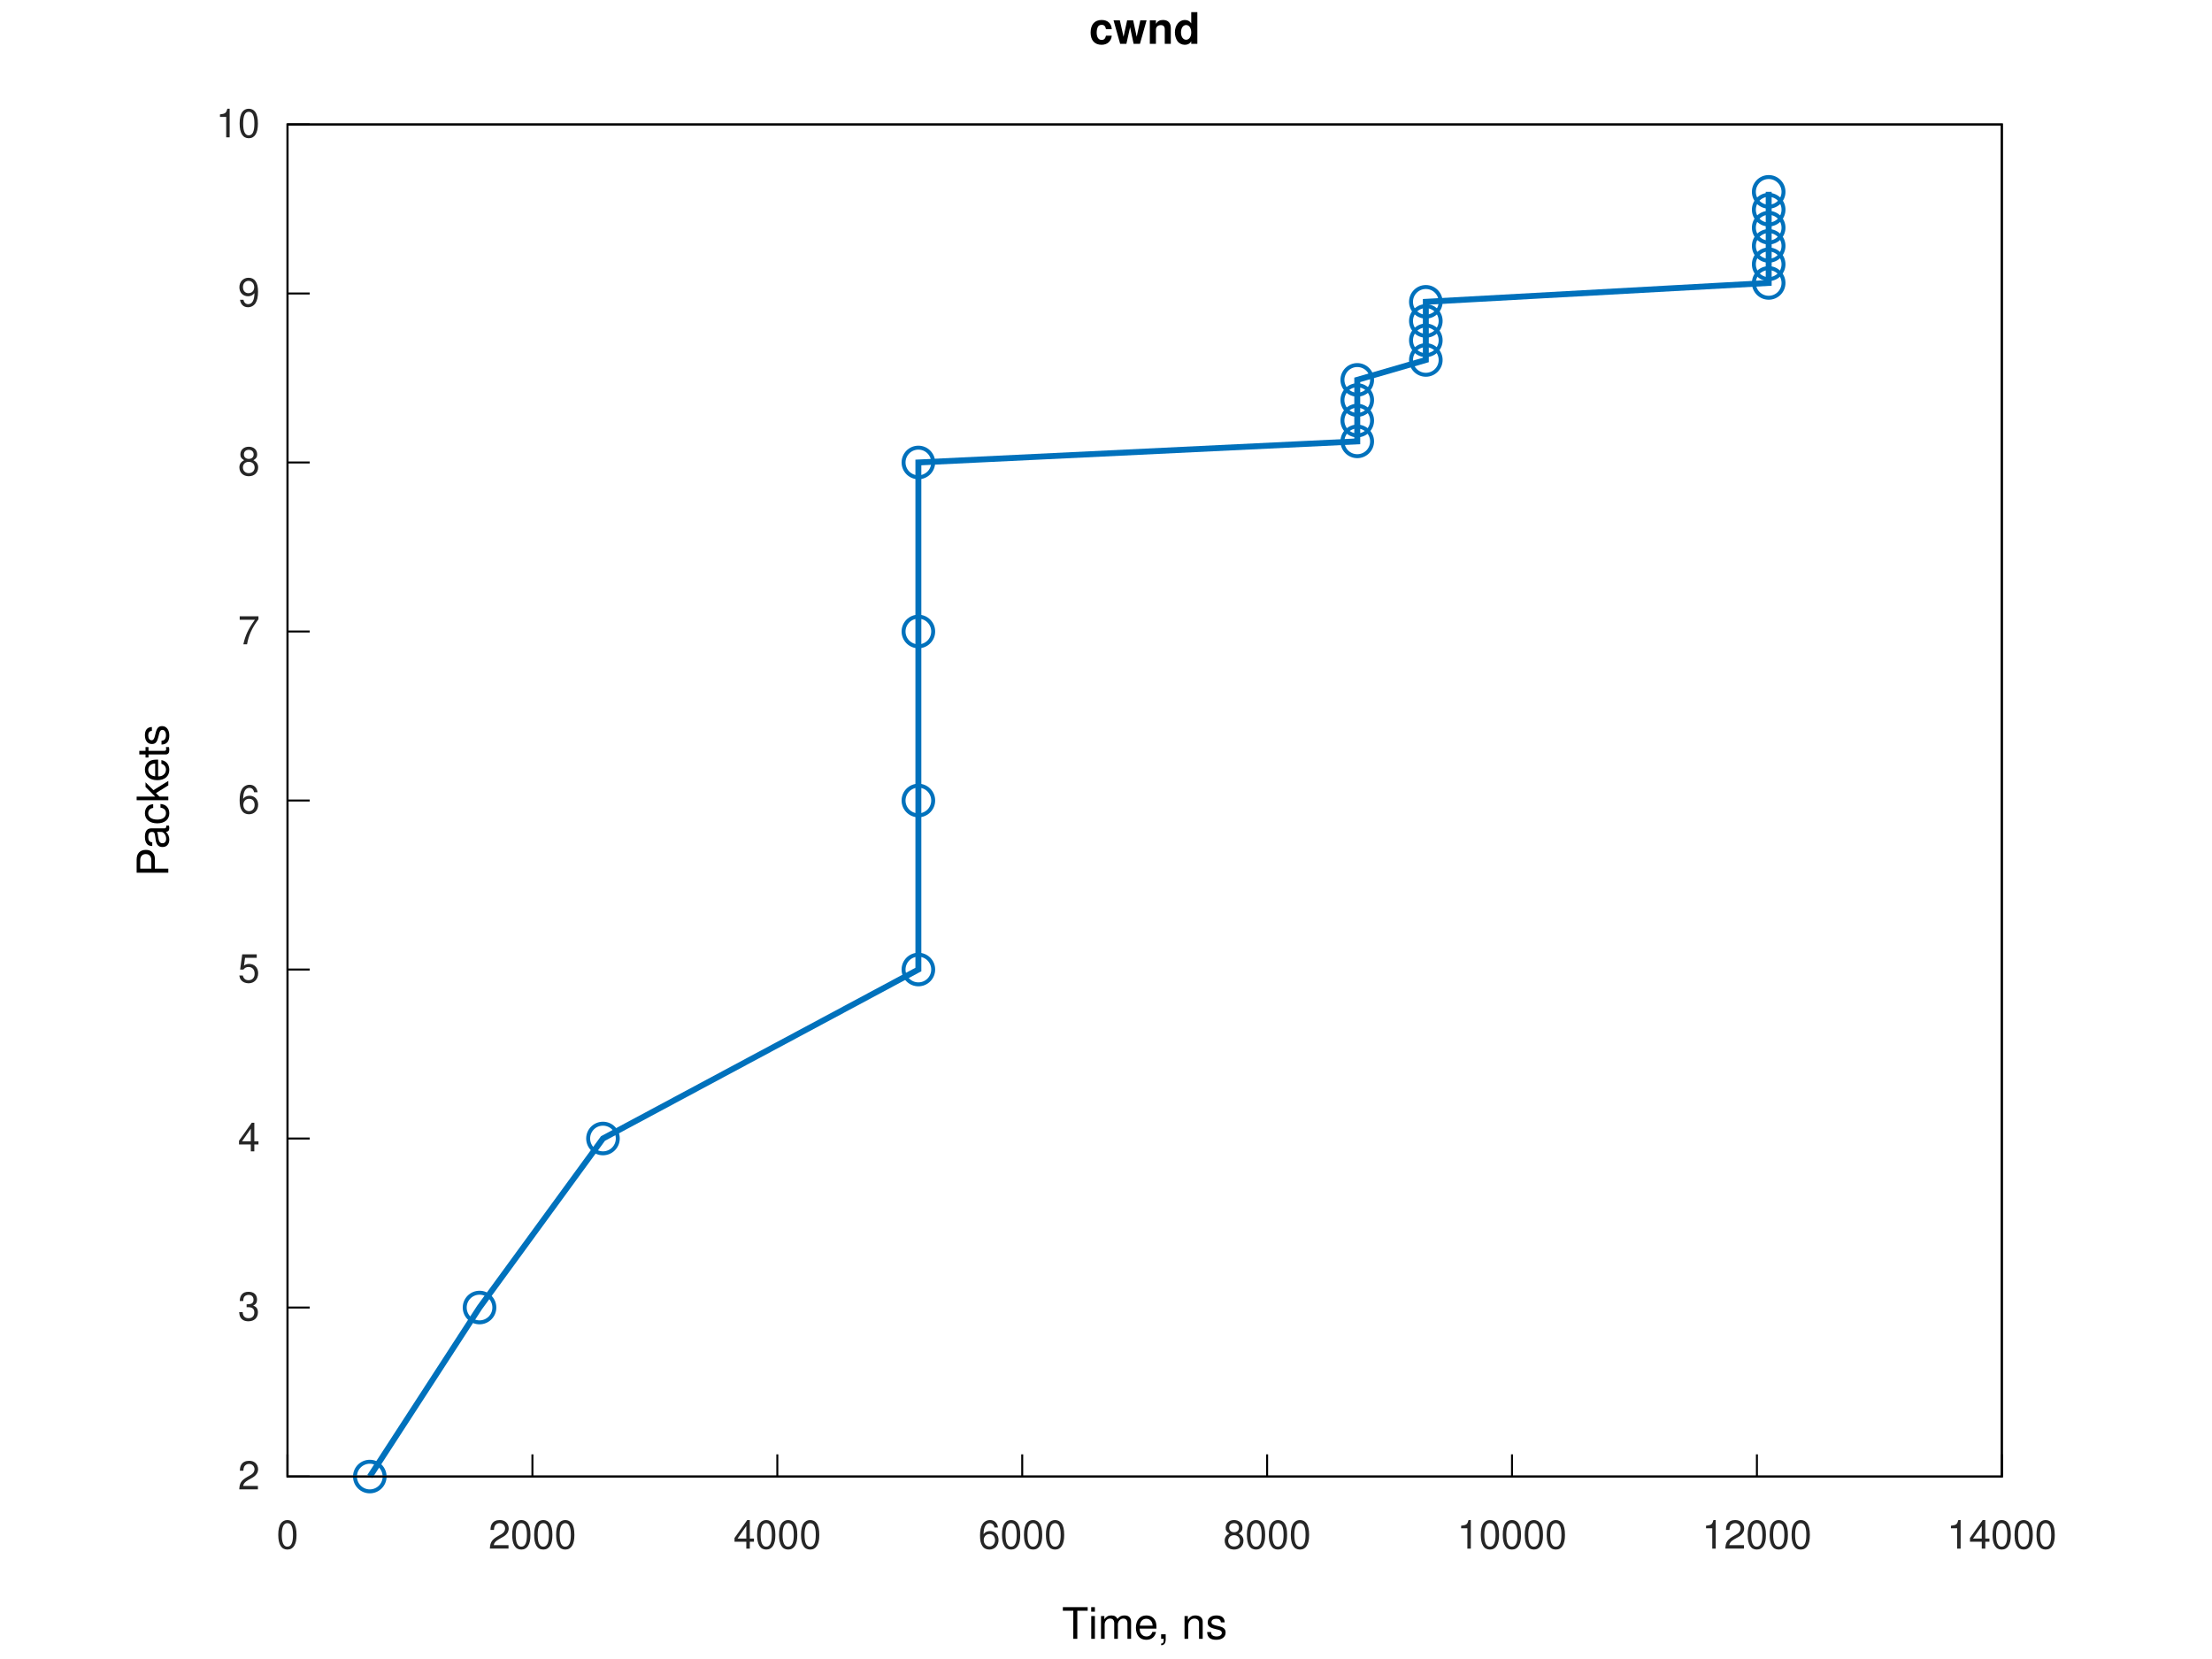
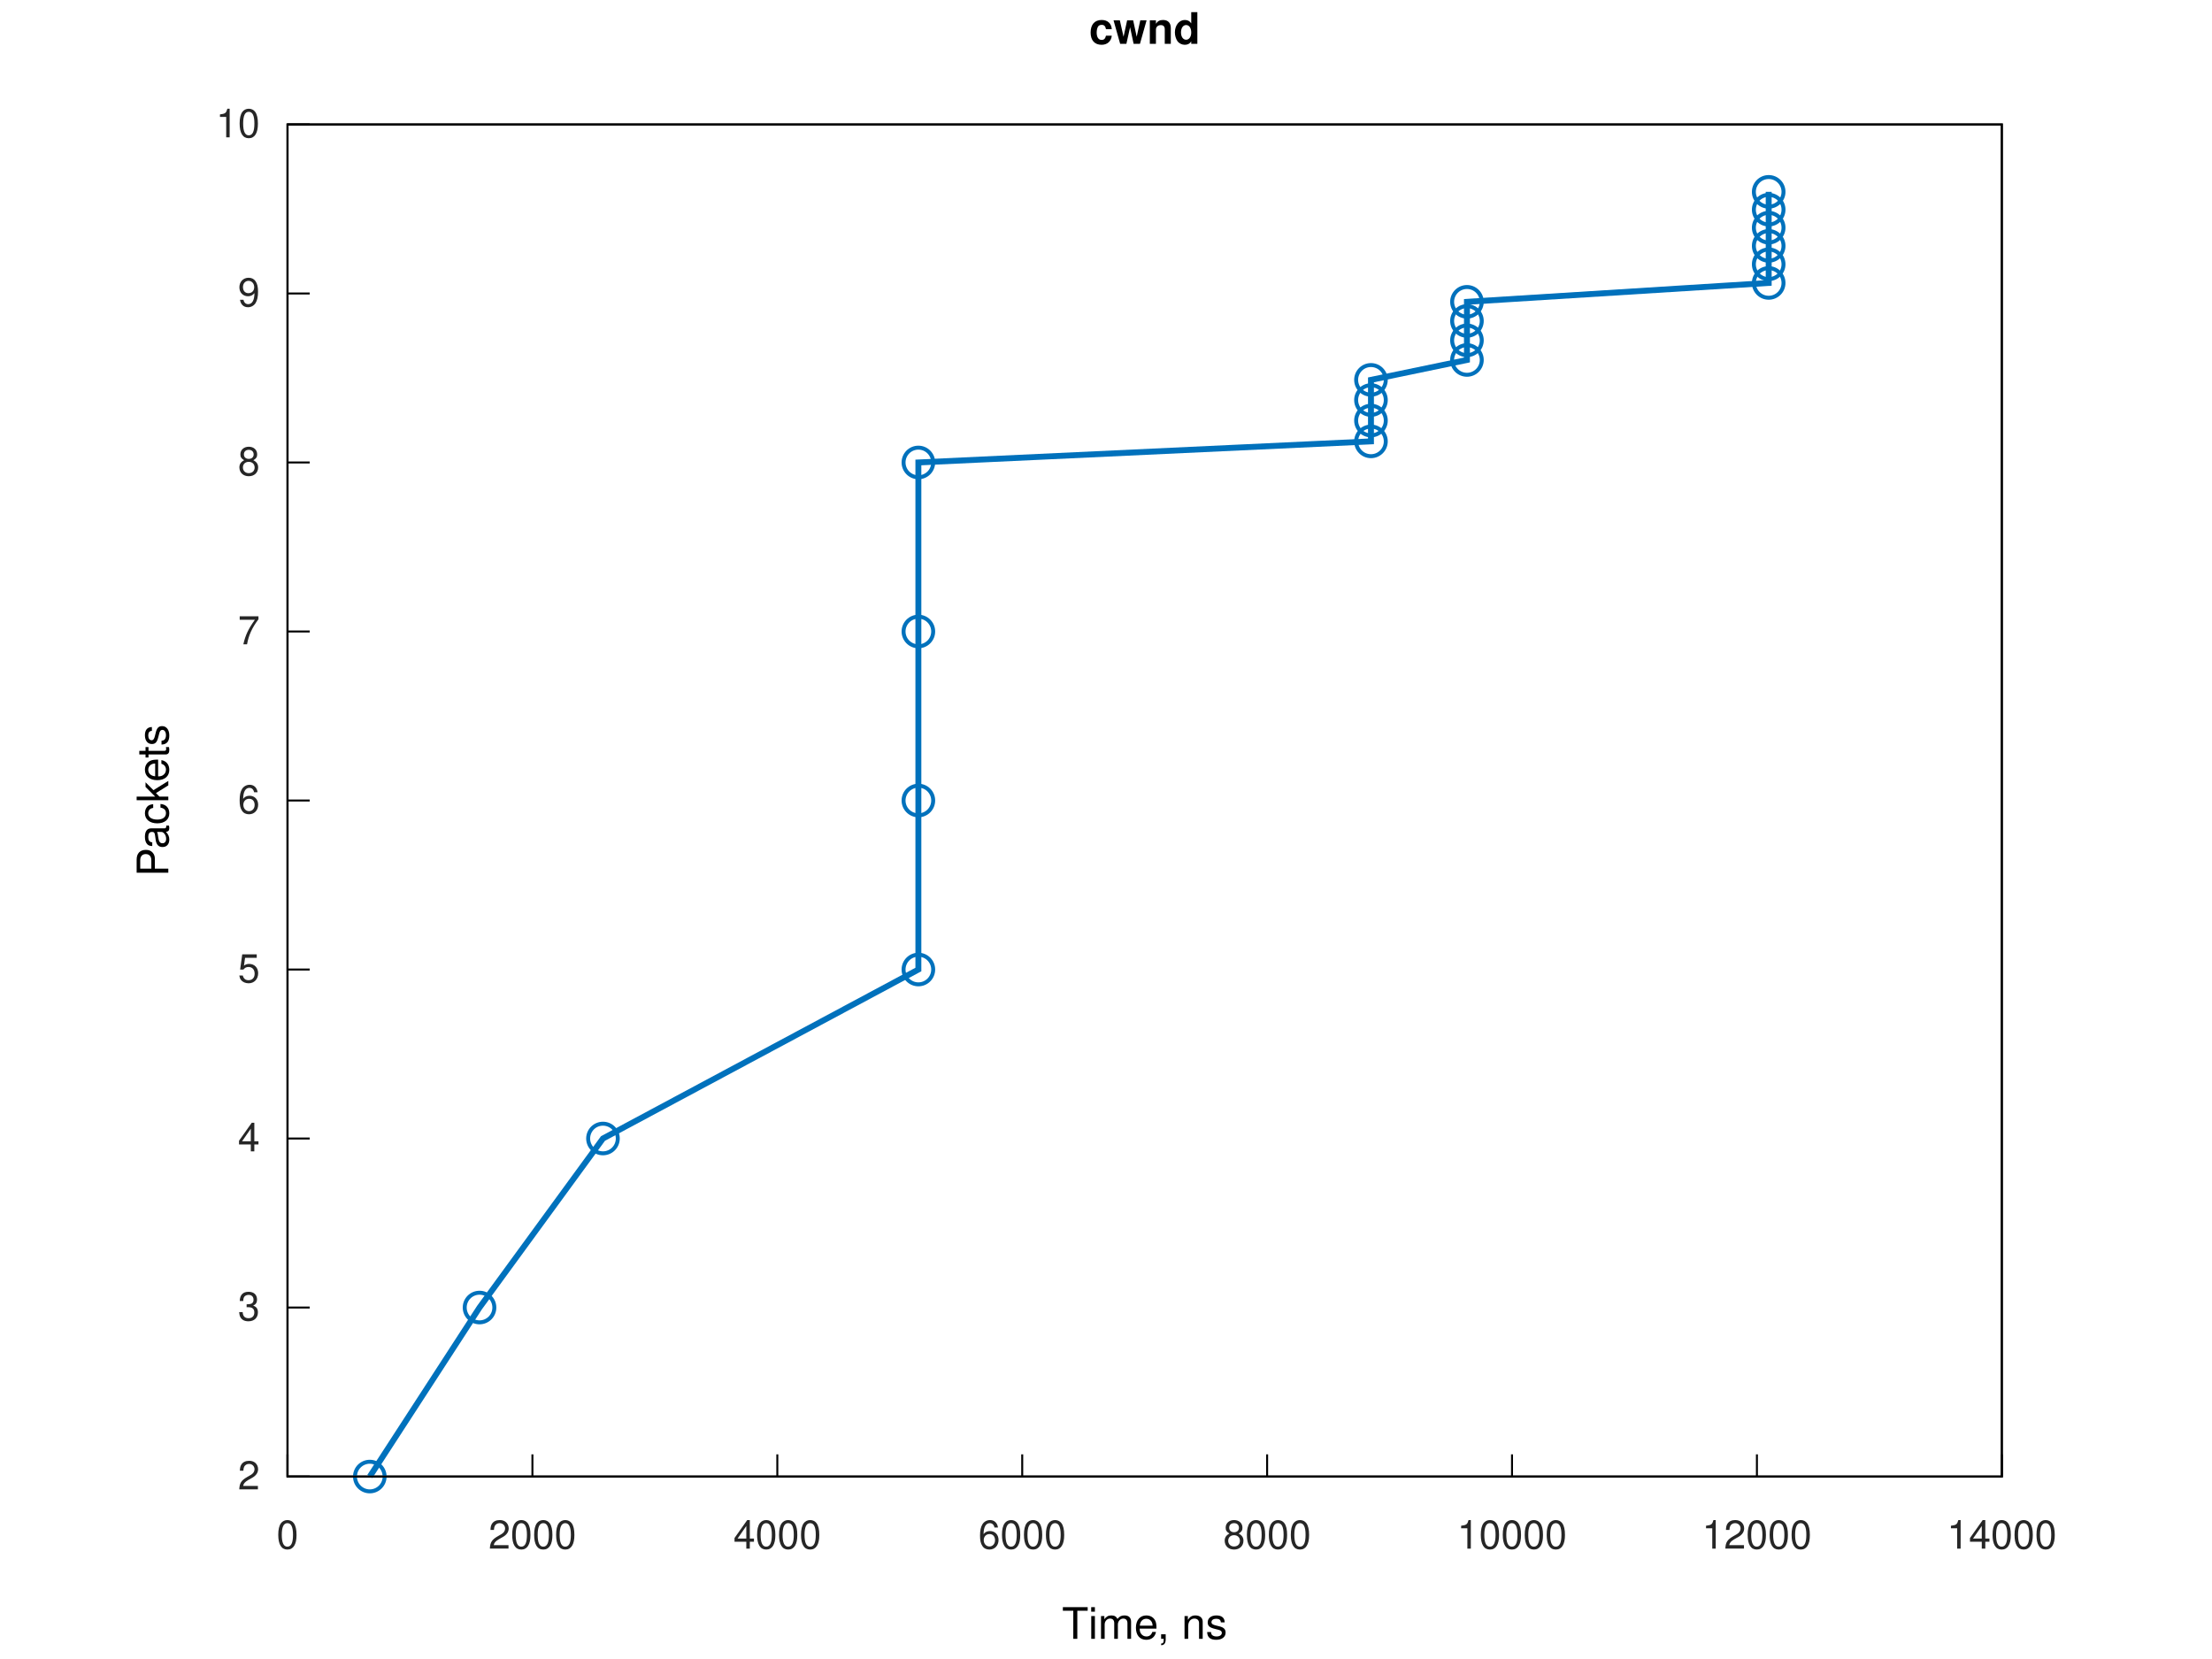
<svg xmlns="http://www.w3.org/2000/svg" xmlns:xlink="http://www.w3.org/1999/xlink" width="560" height="420" viewBox="0 0 560 420">
  <g id="gnuplot_canvas">
    <rect x="0" y="0" width="560" height="420" fill="none" />
    <defs>
      <circle id="gpDot" r="0.5" stroke-width="0.5" stroke="currentColor" />
      <path id="gpPt0" stroke-width="0.267" stroke="currentColor" d="M-1,0 h2 M0,-1 v2" />
      <path id="gpPt1" stroke-width="0.267" stroke="currentColor" d="M-1,-1 L1,1 M1,-1 L-1,1" />
      <path id="gpPt2" stroke-width="0.267" stroke="currentColor" d="M-1,0 L1,0 M0,-1 L0,1 M-1,-1 L1,1 M-1,1 L1,-1" />
      <rect id="gpPt3" stroke-width="0.267" stroke="currentColor" x="-1" y="-1" width="2" height="2" />
      <rect id="gpPt4" stroke-width="0.267" stroke="currentColor" fill="currentColor" x="-1" y="-1" width="2" height="2" />
      <circle id="gpPt5" stroke-width="0.267" stroke="currentColor" cx="0" cy="0" r="1" />
      <use xlink:href="#gpPt5" id="gpPt6" fill="currentColor" stroke="none" />
      <path id="gpPt7" stroke-width="0.267" stroke="currentColor" d="M0,-1.33 L-1.33,0.67 L1.33,0.67 z" />
      <use xlink:href="#gpPt7" id="gpPt8" fill="currentColor" stroke="none" />
      <use xlink:href="#gpPt7" id="gpPt9" stroke="currentColor" transform="rotate(180)" />
      <use xlink:href="#gpPt9" id="gpPt10" fill="currentColor" stroke="none" />
      <use xlink:href="#gpPt3" id="gpPt11" stroke="currentColor" transform="rotate(45)" />
      <use xlink:href="#gpPt11" id="gpPt12" fill="currentColor" stroke="none" />
      <path id="gpPt13" stroke-width="0.267" stroke="currentColor" d="M0,1.330 L1.265,0.411 L0.782,-1.067 L-0.782,-1.076 L-1.265,0.411 z" />
      <use xlink:href="#gpPt13" id="gpPt14" fill="currentColor" stroke="none" />
      <filter id="textbox" filterUnits="objectBoundingBox" x="0" y="0" height="1" width="1">
        <feFlood flood-color="white" flood-opacity="1" result="bgnd" />
        <feComposite in="SourceGraphic" in2="bgnd" operator="atop" />
      </filter>
      <filter id="greybox" filterUnits="objectBoundingBox" x="0" y="0" height="1" width="1">
        <feFlood flood-color="lightgrey" flood-opacity="1" result="grey" />
        <feComposite in="SourceGraphic" in2="grey" operator="atop" />
      </filter>
    </defs>
    <g fill="none" color="white" stroke="currentColor" stroke-width="1.00" stroke-linecap="butt" stroke-linejoin="miter">
</g>
    <g fill="none" color="white" stroke="currentColor" stroke-width="0.50" stroke-linecap="butt" stroke-linejoin="miter">
</g>
    <g fill="none" color="black" stroke="currentColor" stroke-width="0.50" stroke-linecap="butt" stroke-linejoin="miter">
      <path stroke="rgb(  0,   0,   0)" d="M72.79,373.81 L78.41,373.81  " />
      <g transform="translate(65.79,377.06)" stroke="none" fill="rgb(38,38,38)" font-family="Helvetica" font-size="10.00" text-anchor="end">
        <text>
          <tspan font-family="Helvetica">2</tspan>
        </text>
      </g>
    </g>
    <g fill="none" color="black" stroke="currentColor" stroke-width="0.50" stroke-linecap="butt" stroke-linejoin="miter">
      <path stroke="rgb(  0,   0,   0)" d="M72.79,331.02 L78.41,331.02  " />
      <g transform="translate(65.79,334.27)" stroke="none" fill="rgb(38,38,38)" font-family="Helvetica" font-size="10.00" text-anchor="end">
        <text>
          <tspan font-family="Helvetica">3</tspan>
        </text>
      </g>
    </g>
    <g fill="none" color="black" stroke="currentColor" stroke-width="0.50" stroke-linecap="butt" stroke-linejoin="miter">
      <path stroke="rgb(  0,   0,   0)" d="M72.79,288.23 L78.41,288.23  " />
      <g transform="translate(65.79,291.48)" stroke="none" fill="rgb(38,38,38)" font-family="Helvetica" font-size="10.00" text-anchor="end">
        <text>
          <tspan font-family="Helvetica">4</tspan>
        </text>
      </g>
    </g>
    <g fill="none" color="black" stroke="currentColor" stroke-width="0.50" stroke-linecap="butt" stroke-linejoin="miter">
      <path stroke="rgb(  0,   0,   0)" d="M72.79,245.45 L78.41,245.45  " />
      <g transform="translate(65.79,248.70)" stroke="none" fill="rgb(38,38,38)" font-family="Helvetica" font-size="10.00" text-anchor="end">
        <text>
          <tspan font-family="Helvetica">5</tspan>
        </text>
      </g>
    </g>
    <g fill="none" color="black" stroke="currentColor" stroke-width="0.50" stroke-linecap="butt" stroke-linejoin="miter">
      <path stroke="rgb(  0,   0,   0)" d="M72.79,202.66 L78.41,202.66  " />
      <g transform="translate(65.79,205.91)" stroke="none" fill="rgb(38,38,38)" font-family="Helvetica" font-size="10.00" text-anchor="end">
        <text>
          <tspan font-family="Helvetica">6</tspan>
        </text>
      </g>
    </g>
    <g fill="none" color="black" stroke="currentColor" stroke-width="0.50" stroke-linecap="butt" stroke-linejoin="miter">
      <path stroke="rgb(  0,   0,   0)" d="M72.79,159.87 L78.41,159.87  " />
      <g transform="translate(65.79,163.12)" stroke="none" fill="rgb(38,38,38)" font-family="Helvetica" font-size="10.00" text-anchor="end">
        <text>
          <tspan font-family="Helvetica">7</tspan>
        </text>
      </g>
    </g>
    <g fill="none" color="black" stroke="currentColor" stroke-width="0.50" stroke-linecap="butt" stroke-linejoin="miter">
      <path stroke="rgb(  0,   0,   0)" d="M72.79,117.08 L78.41,117.08  " />
      <g transform="translate(65.79,120.33)" stroke="none" fill="rgb(38,38,38)" font-family="Helvetica" font-size="10.00" text-anchor="end">
        <text>
          <tspan font-family="Helvetica">8</tspan>
        </text>
      </g>
    </g>
    <g fill="none" color="black" stroke="currentColor" stroke-width="0.50" stroke-linecap="butt" stroke-linejoin="miter">
      <path stroke="rgb(  0,   0,   0)" d="M72.79,74.30 L78.41,74.30  " />
      <g transform="translate(65.79,77.55)" stroke="none" fill="rgb(38,38,38)" font-family="Helvetica" font-size="10.00" text-anchor="end">
        <text>
          <tspan font-family="Helvetica">9</tspan>
        </text>
      </g>
    </g>
    <g fill="none" color="black" stroke="currentColor" stroke-width="0.50" stroke-linecap="butt" stroke-linejoin="miter">
      <path stroke="rgb(  0,   0,   0)" d="M72.79,31.51 L78.41,31.51  " />
      <g transform="translate(65.79,34.76)" stroke="none" fill="rgb(38,38,38)" font-family="Helvetica" font-size="10.00" text-anchor="end">
        <text>
          <tspan font-family="Helvetica">10</tspan>
        </text>
      </g>
    </g>
    <g fill="none" color="black" stroke="currentColor" stroke-width="0.50" stroke-linecap="butt" stroke-linejoin="miter">
      <path stroke="rgb(  0,   0,   0)" d="M72.79,373.81 L72.79,368.19  " />
      <g transform="translate(72.79,392.06)" stroke="none" fill="rgb(38,38,38)" font-family="Helvetica" font-size="10.00" text-anchor="middle">
        <text>
          <tspan font-family="Helvetica">0</tspan>
        </text>
      </g>
    </g>
    <g fill="none" color="black" stroke="currentColor" stroke-width="0.50" stroke-linecap="butt" stroke-linejoin="miter">
      <path stroke="rgb(  0,   0,   0)" d="M134.79,373.81 L134.79,368.19  " />
      <g transform="translate(134.79,392.06)" stroke="none" fill="rgb(38,38,38)" font-family="Helvetica" font-size="10.00" text-anchor="middle">
        <text>
          <tspan font-family="Helvetica">2000</tspan>
        </text>
      </g>
    </g>
    <g fill="none" color="black" stroke="currentColor" stroke-width="0.50" stroke-linecap="butt" stroke-linejoin="miter">
      <path stroke="rgb(  0,   0,   0)" d="M196.79,373.81 L196.79,368.19  " />
      <g transform="translate(196.79,392.06)" stroke="none" fill="rgb(38,38,38)" font-family="Helvetica" font-size="10.00" text-anchor="middle">
        <text>
          <tspan font-family="Helvetica">4000</tspan>
        </text>
      </g>
    </g>
    <g fill="none" color="black" stroke="currentColor" stroke-width="0.50" stroke-linecap="butt" stroke-linejoin="miter">
      <path stroke="rgb(  0,   0,   0)" d="M258.79,373.81 L258.79,368.19  " />
      <g transform="translate(258.79,392.06)" stroke="none" fill="rgb(38,38,38)" font-family="Helvetica" font-size="10.00" text-anchor="middle">
        <text>
          <tspan font-family="Helvetica">6000</tspan>
        </text>
      </g>
    </g>
    <g fill="none" color="black" stroke="currentColor" stroke-width="0.50" stroke-linecap="butt" stroke-linejoin="miter">
      <path stroke="rgb(  0,   0,   0)" d="M320.79,373.81 L320.79,368.19  " />
      <g transform="translate(320.79,392.06)" stroke="none" fill="rgb(38,38,38)" font-family="Helvetica" font-size="10.00" text-anchor="middle">
        <text>
          <tspan font-family="Helvetica">8000</tspan>
        </text>
      </g>
    </g>
    <g fill="none" color="black" stroke="currentColor" stroke-width="0.50" stroke-linecap="butt" stroke-linejoin="miter">
      <path stroke="rgb(  0,   0,   0)" d="M382.79,373.81 L382.79,368.19  " />
      <g transform="translate(382.79,392.06)" stroke="none" fill="rgb(38,38,38)" font-family="Helvetica" font-size="10.00" text-anchor="middle">
        <text>
          <tspan font-family="Helvetica">10000</tspan>
        </text>
      </g>
    </g>
    <g fill="none" color="black" stroke="currentColor" stroke-width="0.50" stroke-linecap="butt" stroke-linejoin="miter">
      <path stroke="rgb(  0,   0,   0)" d="M444.79,373.81 L444.79,368.19  " />
      <g transform="translate(444.79,392.06)" stroke="none" fill="rgb(38,38,38)" font-family="Helvetica" font-size="10.00" text-anchor="middle">
        <text>
          <tspan font-family="Helvetica">12000</tspan>
        </text>
      </g>
    </g>
    <g fill="none" color="black" stroke="currentColor" stroke-width="0.50" stroke-linecap="butt" stroke-linejoin="miter">
      <path stroke="rgb(  0,   0,   0)" d="M506.79,373.81 L506.79,368.19  " />
      <g transform="translate(506.79,392.06)" stroke="none" fill="rgb(38,38,38)" font-family="Helvetica" font-size="10.00" text-anchor="middle">
        <text>
          <tspan font-family="Helvetica">14000</tspan>
        </text>
      </g>
    </g>
    <g fill="none" color="black" stroke="currentColor" stroke-width="0.50" stroke-linecap="butt" stroke-linejoin="miter">
</g>
    <g fill="none" color="black" stroke="currentColor" stroke-width="0.50" stroke-linecap="butt" stroke-linejoin="miter">
      <path stroke="rgb(  0,   0,   0)" d="M72.79,31.51 L72.79,373.81 L506.79,373.81 L506.79,31.51 L72.79,31.51 Z  " />
    </g>
    <g fill="none" color="black" stroke="currentColor" stroke-width="0.50" stroke-linecap="butt" stroke-linejoin="miter">
</g>
    <g id="gnuplot_plot_1a">
      <g fill="none" color="white" stroke="rgb(  0,   0,   0)" stroke-width="1.50" stroke-linecap="butt" stroke-linejoin="miter">
</g>
      <g fill="none" color="black" stroke="currentColor" stroke-width="1.50" stroke-linecap="butt" stroke-linejoin="miter">
-         <path stroke="rgb(  0, 113, 188)" d="M93.62,373.81 L121.40,331.02 L152.65,288.23 L232.50,245.45 L232.50,202.66 L232.50,159.87 L232.50,117.08 L343.61,111.74   L343.61,106.47 L343.61,101.28 L343.61,96.17 L360.97,91.13 L360.97,86.16 L360.97,81.25 L360.97,76.41 L447.77,71.63   L447.77,66.91 L447.77,62.25 L447.77,57.64 L447.77,53.08 L447.77,48.57  " />
+         <path stroke="rgb(  0, 113, 188)" d="M93.62,373.81 L121.40,331.02 L152.65,288.23 L232.50,245.45 L232.50,202.66 L232.50,159.87 L232.50,117.08 L347.08,111.74   L347.08,106.47 L347.08,101.28 L347.08,96.17 L371.38,91.13 L371.38,86.16 L371.38,81.25 L371.38,76.41 L447.77,71.63   L447.77,66.91 L447.77,62.25 L447.77,57.64 L447.77,53.08 L447.77,48.57  " />
        <use xlink:href="#gpPt5" transform="translate(93.62,373.81) scale(3.75)" color="rgb(  0, 113, 188)" />
        <use xlink:href="#gpPt5" transform="translate(121.40,331.02) scale(3.75)" color="rgb(  0, 113, 188)" />
        <use xlink:href="#gpPt5" transform="translate(152.65,288.23) scale(3.75)" color="rgb(  0, 113, 188)" />
        <use xlink:href="#gpPt5" transform="translate(232.50,245.45) scale(3.75)" color="rgb(  0, 113, 188)" />
        <use xlink:href="#gpPt5" transform="translate(232.50,202.66) scale(3.75)" color="rgb(  0, 113, 188)" />
        <use xlink:href="#gpPt5" transform="translate(232.50,159.87) scale(3.75)" color="rgb(  0, 113, 188)" />
        <use xlink:href="#gpPt5" transform="translate(232.50,117.08) scale(3.75)" color="rgb(  0, 113, 188)" />
-         <use xlink:href="#gpPt5" transform="translate(343.61,111.74) scale(3.75)" color="rgb(  0, 113, 188)" />
-         <use xlink:href="#gpPt5" transform="translate(343.61,106.47) scale(3.75)" color="rgb(  0, 113, 188)" />
-         <use xlink:href="#gpPt5" transform="translate(343.61,101.28) scale(3.75)" color="rgb(  0, 113, 188)" />
-         <use xlink:href="#gpPt5" transform="translate(343.61,96.17) scale(3.75)" color="rgb(  0, 113, 188)" />
-         <use xlink:href="#gpPt5" transform="translate(360.97,91.13) scale(3.75)" color="rgb(  0, 113, 188)" />
-         <use xlink:href="#gpPt5" transform="translate(360.97,86.16) scale(3.75)" color="rgb(  0, 113, 188)" />
-         <use xlink:href="#gpPt5" transform="translate(360.97,81.25) scale(3.75)" color="rgb(  0, 113, 188)" />
-         <use xlink:href="#gpPt5" transform="translate(360.97,76.41) scale(3.75)" color="rgb(  0, 113, 188)" />
+         <use xlink:href="#gpPt5" transform="translate(347.08,111.74) scale(3.75)" color="rgb(  0, 113, 188)" />
+         <use xlink:href="#gpPt5" transform="translate(347.08,106.47) scale(3.75)" color="rgb(  0, 113, 188)" />
+         <use xlink:href="#gpPt5" transform="translate(347.08,101.28) scale(3.75)" color="rgb(  0, 113, 188)" />
+         <use xlink:href="#gpPt5" transform="translate(347.08,96.17) scale(3.75)" color="rgb(  0, 113, 188)" />
+         <use xlink:href="#gpPt5" transform="translate(371.38,91.13) scale(3.75)" color="rgb(  0, 113, 188)" />
+         <use xlink:href="#gpPt5" transform="translate(371.38,86.16) scale(3.75)" color="rgb(  0, 113, 188)" />
+         <use xlink:href="#gpPt5" transform="translate(371.38,81.25) scale(3.75)" color="rgb(  0, 113, 188)" />
+         <use xlink:href="#gpPt5" transform="translate(371.38,76.41) scale(3.75)" color="rgb(  0, 113, 188)" />
        <use xlink:href="#gpPt5" transform="translate(447.77,71.63) scale(3.75)" color="rgb(  0, 113, 188)" />
        <use xlink:href="#gpPt5" transform="translate(447.77,66.91) scale(3.75)" color="rgb(  0, 113, 188)" />
        <use xlink:href="#gpPt5" transform="translate(447.77,62.25) scale(3.75)" color="rgb(  0, 113, 188)" />
        <use xlink:href="#gpPt5" transform="translate(447.77,57.64) scale(3.75)" color="rgb(  0, 113, 188)" />
        <use xlink:href="#gpPt5" transform="translate(447.77,53.08) scale(3.75)" color="rgb(  0, 113, 188)" />
        <use xlink:href="#gpPt5" transform="translate(447.77,48.57) scale(3.75)" color="rgb(  0, 113, 188)" />
      </g>
    </g>
    <g fill="none" color="white" stroke="rgb(  0, 113, 188)" stroke-width="2.00" stroke-linecap="butt" stroke-linejoin="miter">
</g>
    <g fill="none" color="black" stroke="currentColor" stroke-width="2.00" stroke-linecap="butt" stroke-linejoin="miter">
</g>
    <g fill="none" color="black" stroke="black" stroke-width="0.50" stroke-linecap="butt" stroke-linejoin="miter">
</g>
    <g fill="none" color="black" stroke="currentColor" stroke-width="0.50" stroke-linecap="butt" stroke-linejoin="miter">
      <path stroke="rgb(  0,   0,   0)" d="M72.79,31.51 L72.79,373.81 L506.79,373.81 L506.79,31.51 L72.79,31.51 Z  " />
      <g transform="translate(42.61,202.66) rotate(270.00)" stroke="none" fill="rgb(0,0,0)" font-family="Helvetica" font-size="11.00" text-anchor="middle">
        <text>
          <tspan font-family="Helvetica">Packets</tspan>
        </text>
      </g>
    </g>
    <g fill="none" color="black" stroke="currentColor" stroke-width="0.50" stroke-linecap="butt" stroke-linejoin="miter">
      <g transform="translate(289.79,414.89)" stroke="none" fill="rgb(0,0,0)" font-family="Helvetica" font-size="11.00" text-anchor="middle">
        <text>
          <tspan font-family="Helvetica">Time, ns</tspan>
        </text>
      </g>
    </g>
    <g fill="none" color="black" stroke="currentColor" stroke-width="0.50" stroke-linecap="butt" stroke-linejoin="miter">
</g>
    <g fill="none" color="black" stroke="currentColor" stroke-width="0.50" stroke-linecap="butt" stroke-linejoin="miter">
      <g transform="translate(289.79,11.09)" stroke="none" fill="rgb(0,0,0)" font-family="Helvetica" font-size="11.00" text-anchor="middle">
        <text>
          <tspan font-family="Helvetica" font-weight="bold">cwnd</tspan>
        </text>
      </g>
    </g>
    <g fill="none" color="black" stroke="currentColor" stroke-width="0.50" stroke-linecap="butt" stroke-linejoin="miter">
</g>
  </g>
</svg>
